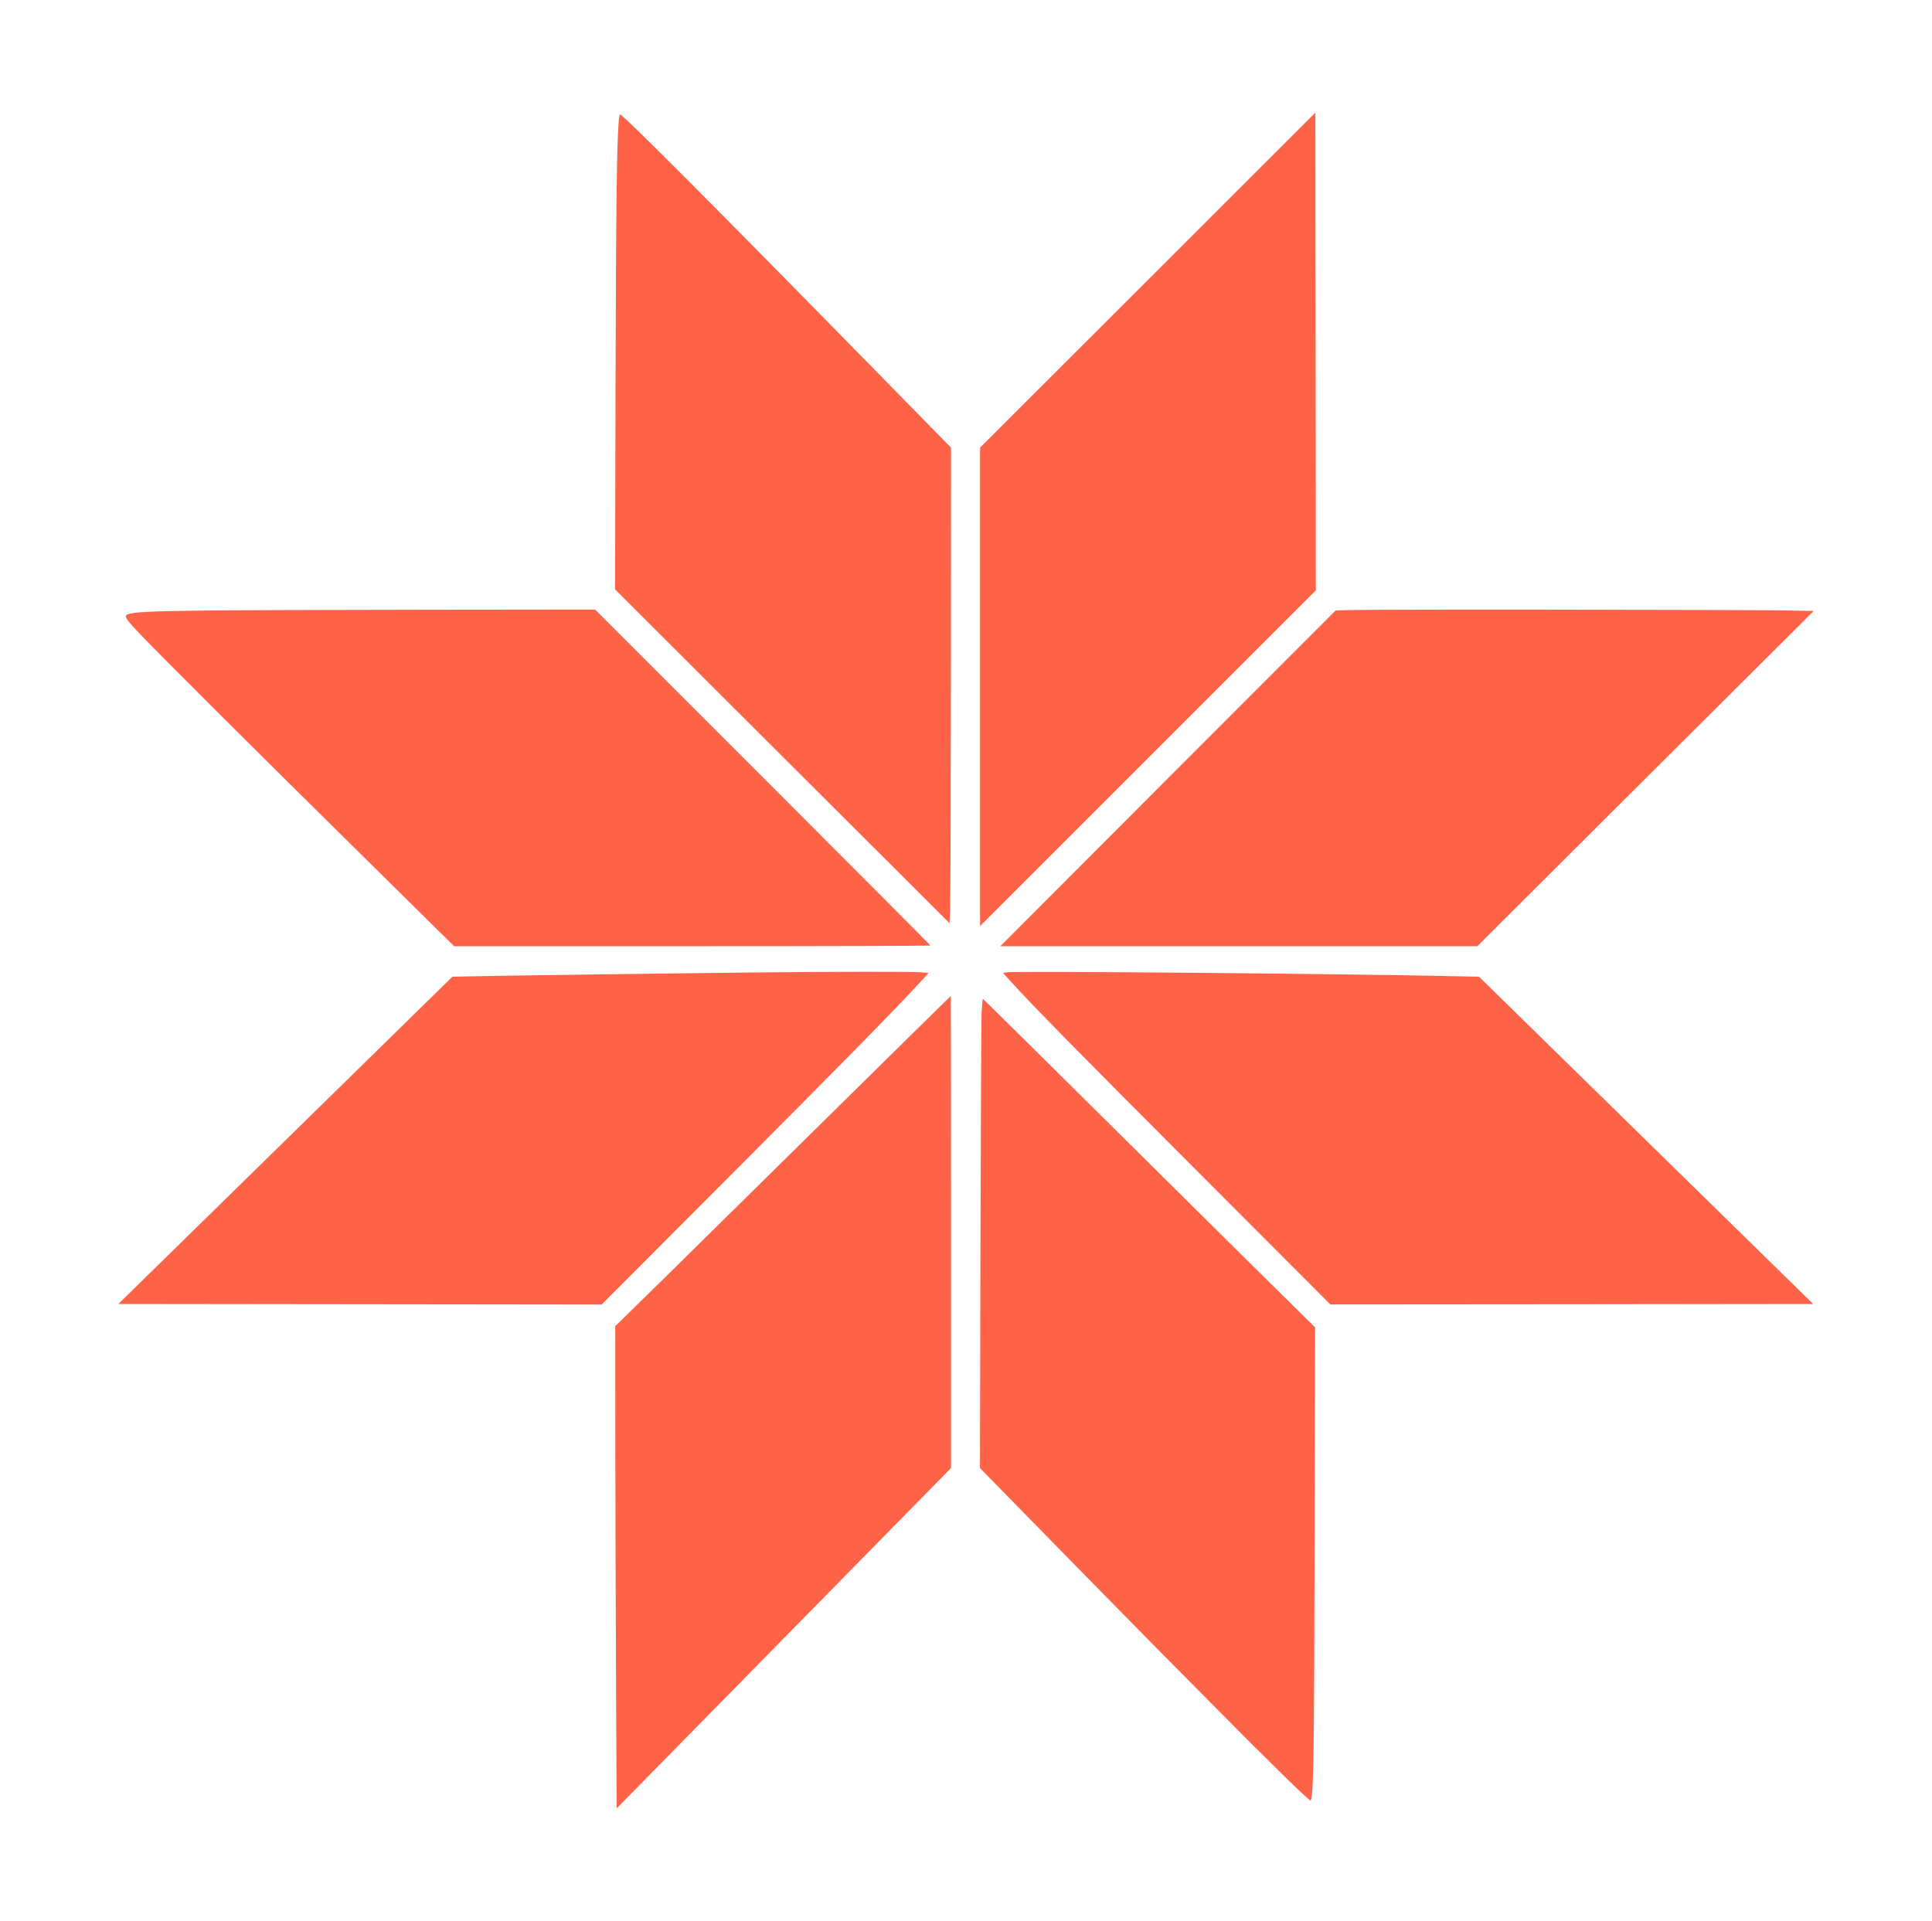
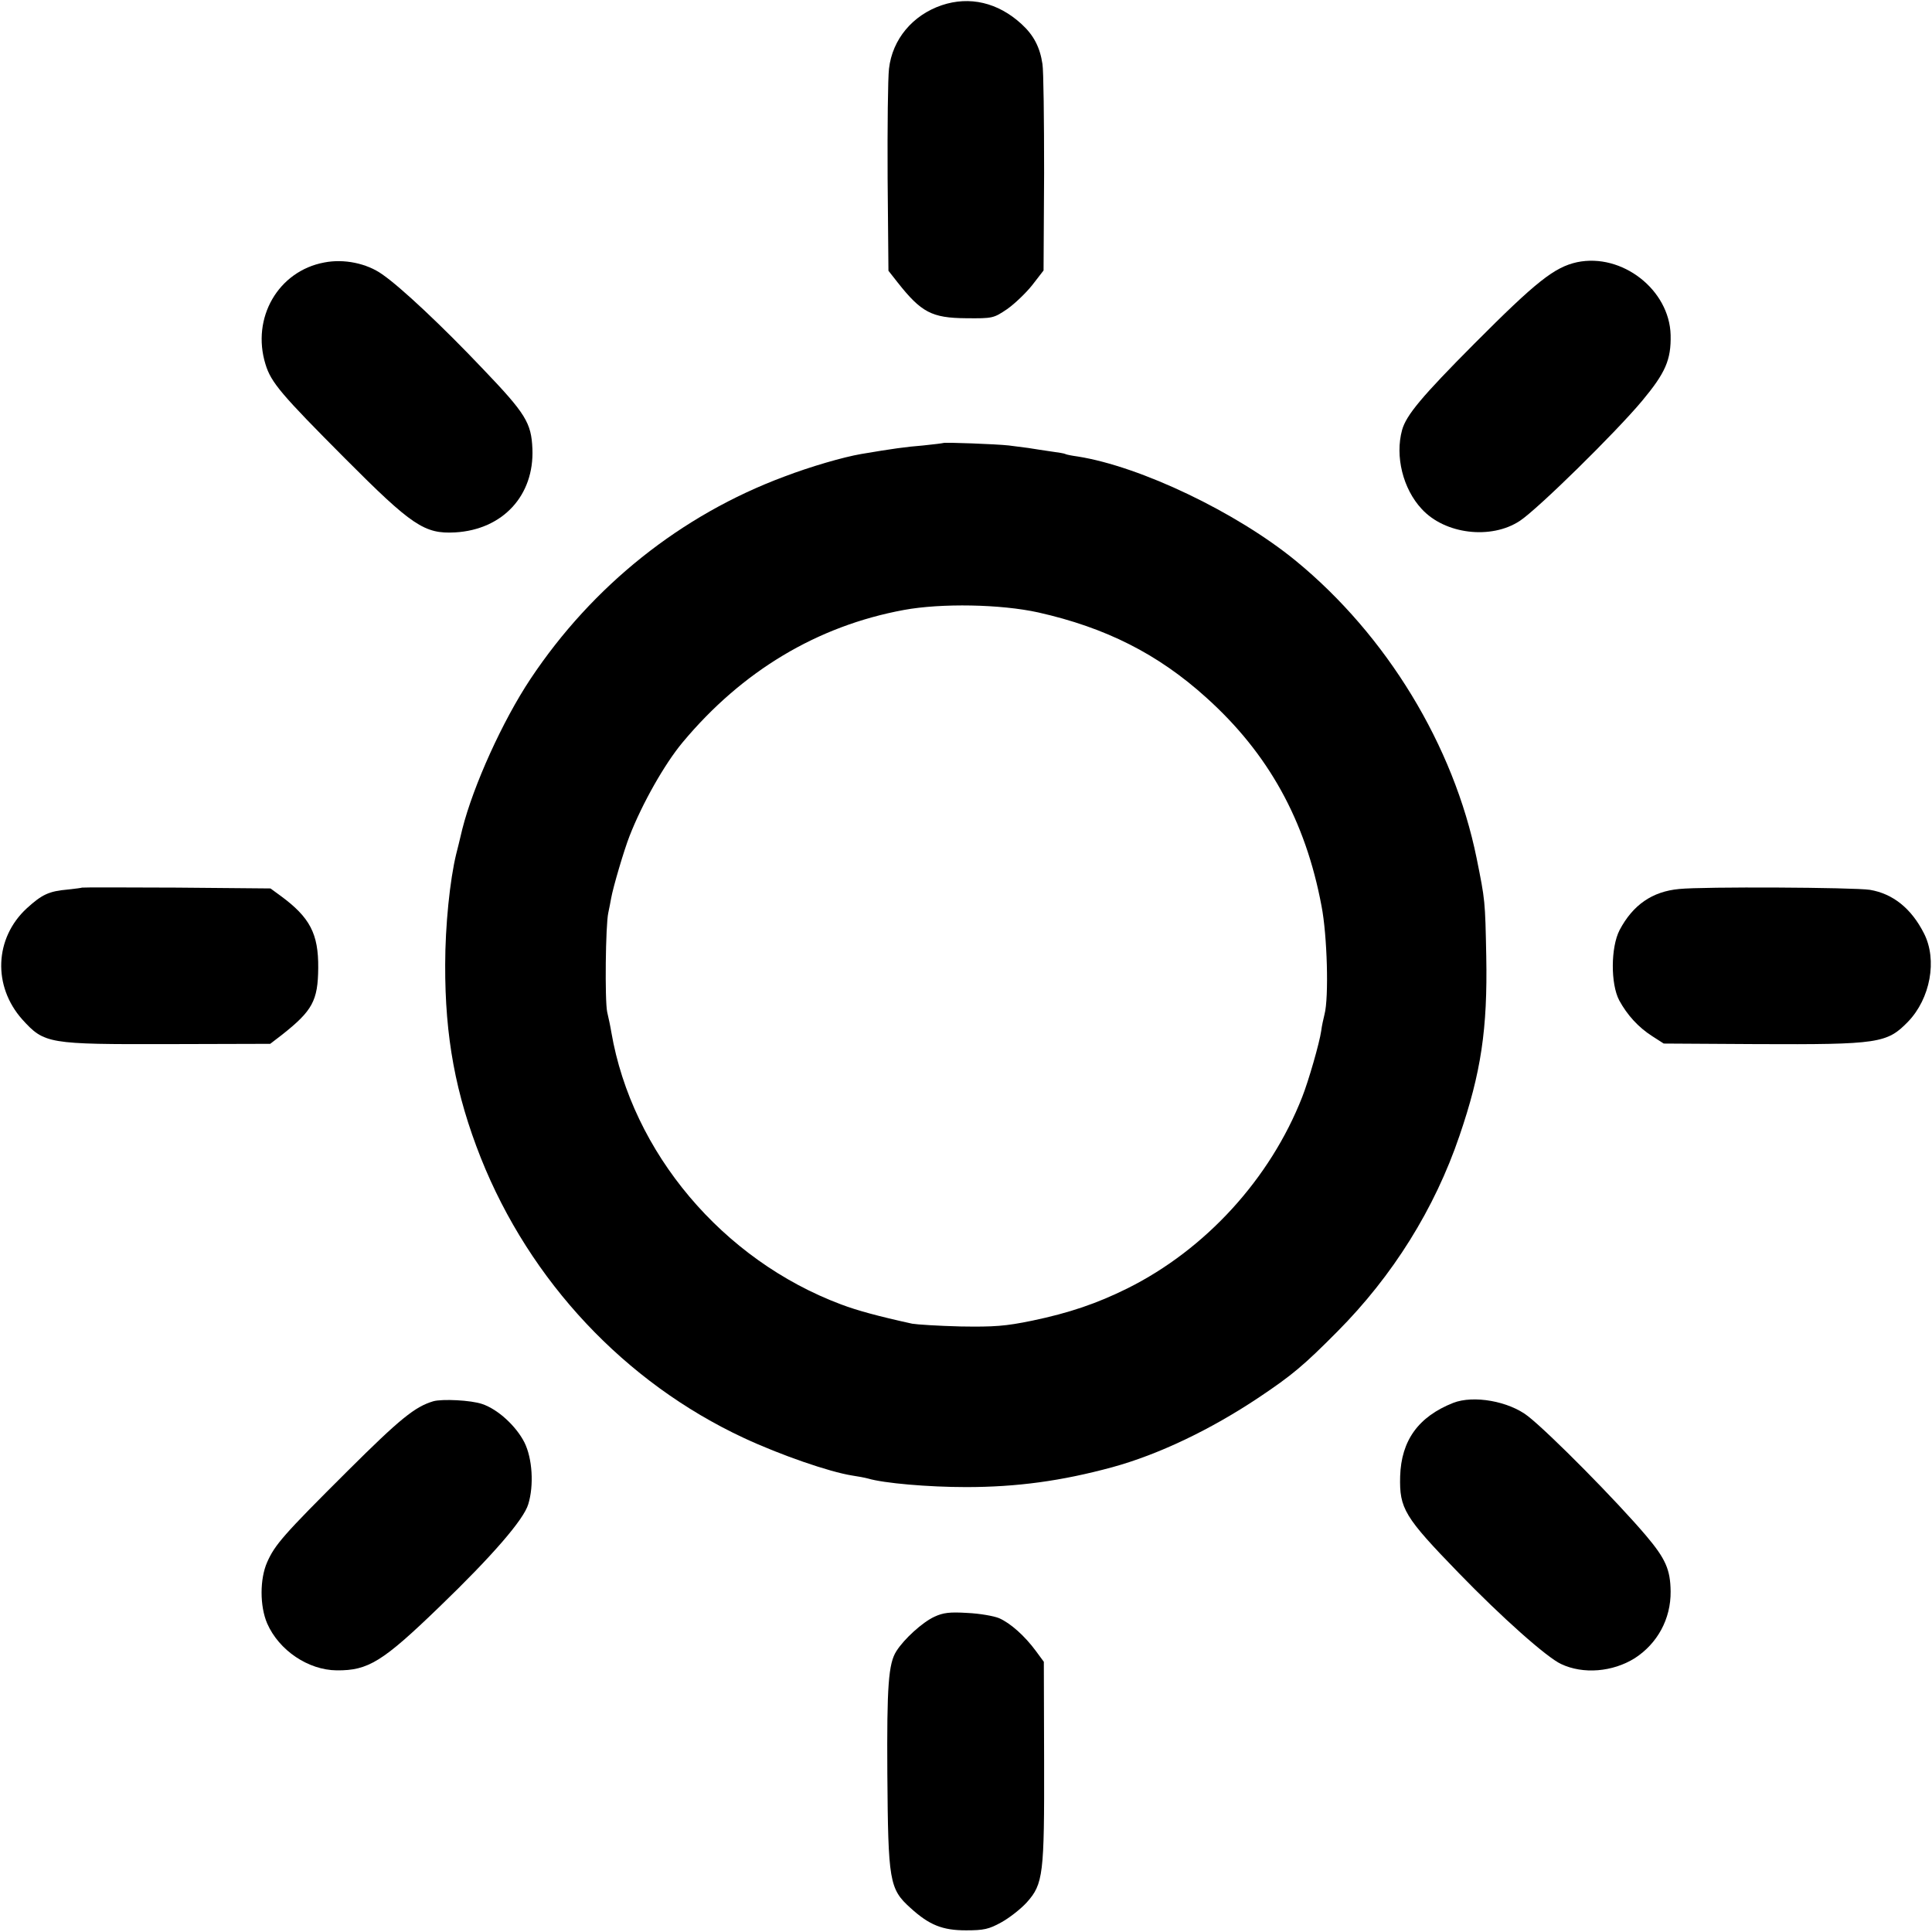
- <svg xmlns="http://www.w3.org/2000/svg" version="1.0" width="2060pt" height="2048pt" viewBox="0 0 2060 2048" preserveAspectRatio="xMidYMid meet">
-   <g transform="translate(0,2048) scale(0.1,-0.1)" fill="tomato" stroke="none">
-     <path d="M12238 17493 l-1788 -1786 0 -2551 0 -2551 1790 1790 1790 1790 -2 2547 -3 2547 -1787 -1786z" />
-     <path d="M6596 19173 c-20 -264 -28 -937 -33 -2853 l-5 -2125 1783 -1780 1784 -1780 6 185 c4 102 7 1243 8 2536 l1 2351 -847 864 c-1728 1763 -2652 2689 -2682 2689 -5 0 -12 -39 -15 -87z" />
-     <path d="M2130 13969 c-509 -6 -706 -16 -766 -39 -47 -18 -29 -46 145 -228 227 -237 1267 -1274 2405 -2396 l928 -916 2539 0 c1397 0 2539 3 2539 8 0 4 -804 811 -1788 1795 l-1787 1787 -1835 -2 c-1009 -1 -2080 -5 -2380 -9z" />
-     <path d="M14239 13968 c-8 -7 -815 -815 -1794 -1795 l-1779 -1783 2543 0 2543 0 1793 1788 1794 1787 -327 6 c-180 3 -1324 7 -2543 8 -1759 1 -2218 -2 -2230 -11z" />
-     <path d="M8025 10110 c-911 -10 -2484 -31 -2881 -39 l-320 -6 -1781 -1745 -1781 -1745 2576 -3 2577 -3 1265 1268 c1225 1229 1809 1822 2088 2123 l134 145 -84 7 c-103 8 -897 7 -1793 -2z" />
-     <path d="M10745 10112 l-50 -7 95 -105 c233 -256 697 -728 2000 -2033 l1395 -1397 2574 2 2574 3 -1782 1745 -1781 1745 -348 7 c-1318 27 -4570 54 -4677 40z" />
-     <path d="M9763 9492 c-892 -880 -2228 -2196 -2695 -2656 l-508 -498 1 -1357 c1 -746 5 -1903 8 -2571 l6 -1214 1782 1814 1783 1815 0 2518 c0 1384 -1 2517 -2 2517 -2 -1 -170 -166 -375 -368z" />
-     <path d="M10466 9678 c-3 -84 -9 -1210 -12 -2503 l-5 -2350 1082 -1105 c1125 -1148 2131 -2159 2328 -2340 l115 -104 8 29 c24 92 31 590 35 2751 l5 2270 -274 270 c-151 148 -946 935 -1767 1749 -820 814 -1495 1481 -1500 1483 -5 2 -11 -66 -15 -150z" />
+ <svg xmlns="http://www.w3.org/2000/svg" version="1.0" width="700pt" height="700pt" viewBox="0 0 700 700" preserveAspectRatio="xMidYMid meet">
+   <g transform="translate(0,700) scale(0.1,-0.1)" fill="#000000" stroke="none">
+     <path d="M3412 6981 c-106 -36 -179 -124 -191 -230 -4 -33 -6 -211 -5 -396 l3 -336 33 -42 c86 -109 124 -129 248 -130 97 -1 100 0 149 33 27 19 68 58 91 87 l41 53 2 353 c0 193 -2 371 -6 395 -9 61 -32 105 -76 145 -85 78 -188 102 -289 68z" />
+     <path d="M1175 6049 c-167 -31 -265 -201 -213 -369 20 -66 58 -110 288 -341 243 -244 288 -274 399 -268 173 10 287 134 280 303 -4 94 -24 127 -179 289 -146 154 -298 297 -365 343 -56 40 -139 57 -210 43z" />
+     <path d="M5714 6050 c-82 -18 -148 -70 -372 -295 -190 -191 -247 -259 -262 -313 -26 -95 3 -213 71 -286 84 -92 252 -112 356 -43 65 43 347 320 443 435 84 101 105 148 103 238 -4 164 -176 298 -339 264z" />
+     <path d="M3418 5395 c-2 -1 -34 -5 -73 -9 -63 -5 -113 -12 -225 -31 -64 -11 -182 -45 -279 -82 -373 -139 -694 -395 -919 -733 -101 -152 -207 -386 -247 -544 -9 -38 -19 -79 -22 -90 -23 -94 -40 -261 -40 -401 -1 -263 38 -470 129 -700 178 -447 522 -814 953 -1015 133 -62 310 -123 392 -136 21 -3 47 -8 58 -11 57 -17 218 -31 355 -31 184 0 346 22 530 72 168 46 356 136 530 252 121 81 163 116 285 239 201 202 353 445 443 710 78 228 102 386 97 650 -4 203 -4 202 -35 356 -83 408 -326 807 -655 1077 -215 176 -563 342 -790 378 -22 3 -42 7 -45 9 -3 2 -26 6 -50 9 -25 4 -63 9 -85 13 -22 3 -53 7 -70 9 -44 5 -233 12 -237 9z m344 -614 c244 -55 433 -150 608 -308 226 -203 360 -446 418 -755 21 -107 27 -333 11 -393 -4 -16 -10 -43 -12 -60 -6 -43 -46 -182 -69 -240 -116 -296 -350 -552 -633 -693 -111 -55 -211 -89 -345 -117 -97 -20 -138 -23 -260 -21 -80 2 -158 7 -175 10 -123 27 -200 48 -258 70 -429 161 -757 550 -832 986 -3 19 -10 52 -15 73 -9 41 -6 316 4 360 3 15 8 38 10 51 7 41 48 179 67 227 46 118 127 261 192 339 216 259 488 422 802 480 136 25 351 21 487 -9z" />
+     <path d="M297 3784 c-1 -1 -24 -4 -52 -7 -68 -6 -93 -18 -148 -68 -117 -108 -124 -282 -16 -403 80 -88 93 -90 531 -89 l367 1 43 33 c110 87 130 123 131 242 1 124 -30 183 -136 261 l-37 27 -340 3 c-187 1 -341 1 -343 0z" />
+     <path d="M6084 3779 c-98 -9 -168 -58 -216 -149 -32 -62 -33 -195 -1 -255 29 -53 69 -97 119 -129 l42 -27 338 -2 c441 -2 471 3 547 81 81 84 107 224 58 320 -46 91 -113 144 -196 158 -60 9 -605 12 -691 3z" />
+     <path d="M1570 1923 c-67 -20 -120 -63 -311 -253 -233 -232 -263 -267 -291 -330 -27 -61 -27 -159 0 -222 43 -98 149 -169 252 -170 114 -1 166 31 372 230 193 186 306 317 322 372 21 68 15 166 -14 224 -30 59 -96 120 -153 139 -40 14 -145 19 -177 10z" />
+     <path d="M5265 1917 c-126 -50 -188 -136 -192 -266 -3 -117 15 -147 212 -350 155 -160 319 -306 371 -330 80 -38 187 -29 267 21 82 53 131 142 130 242 -1 79 -18 118 -89 202 -105 124 -349 371 -428 433 -69 54 -197 77 -271 48z" />
+     <path d="M3385 1142 c-43 -20 -109 -80 -137 -124 -29 -45 -35 -125 -33 -445 3 -389 7 -417 84 -486 68 -62 116 -81 201 -81 64 0 83 4 128 29 29 16 70 48 92 72 60 67 64 101 63 515 l-1 357 -28 38 c-41 56 -93 102 -134 120 -19 8 -71 17 -115 19 -64 4 -88 1 -120 -14z" />
  </g>
</svg>
